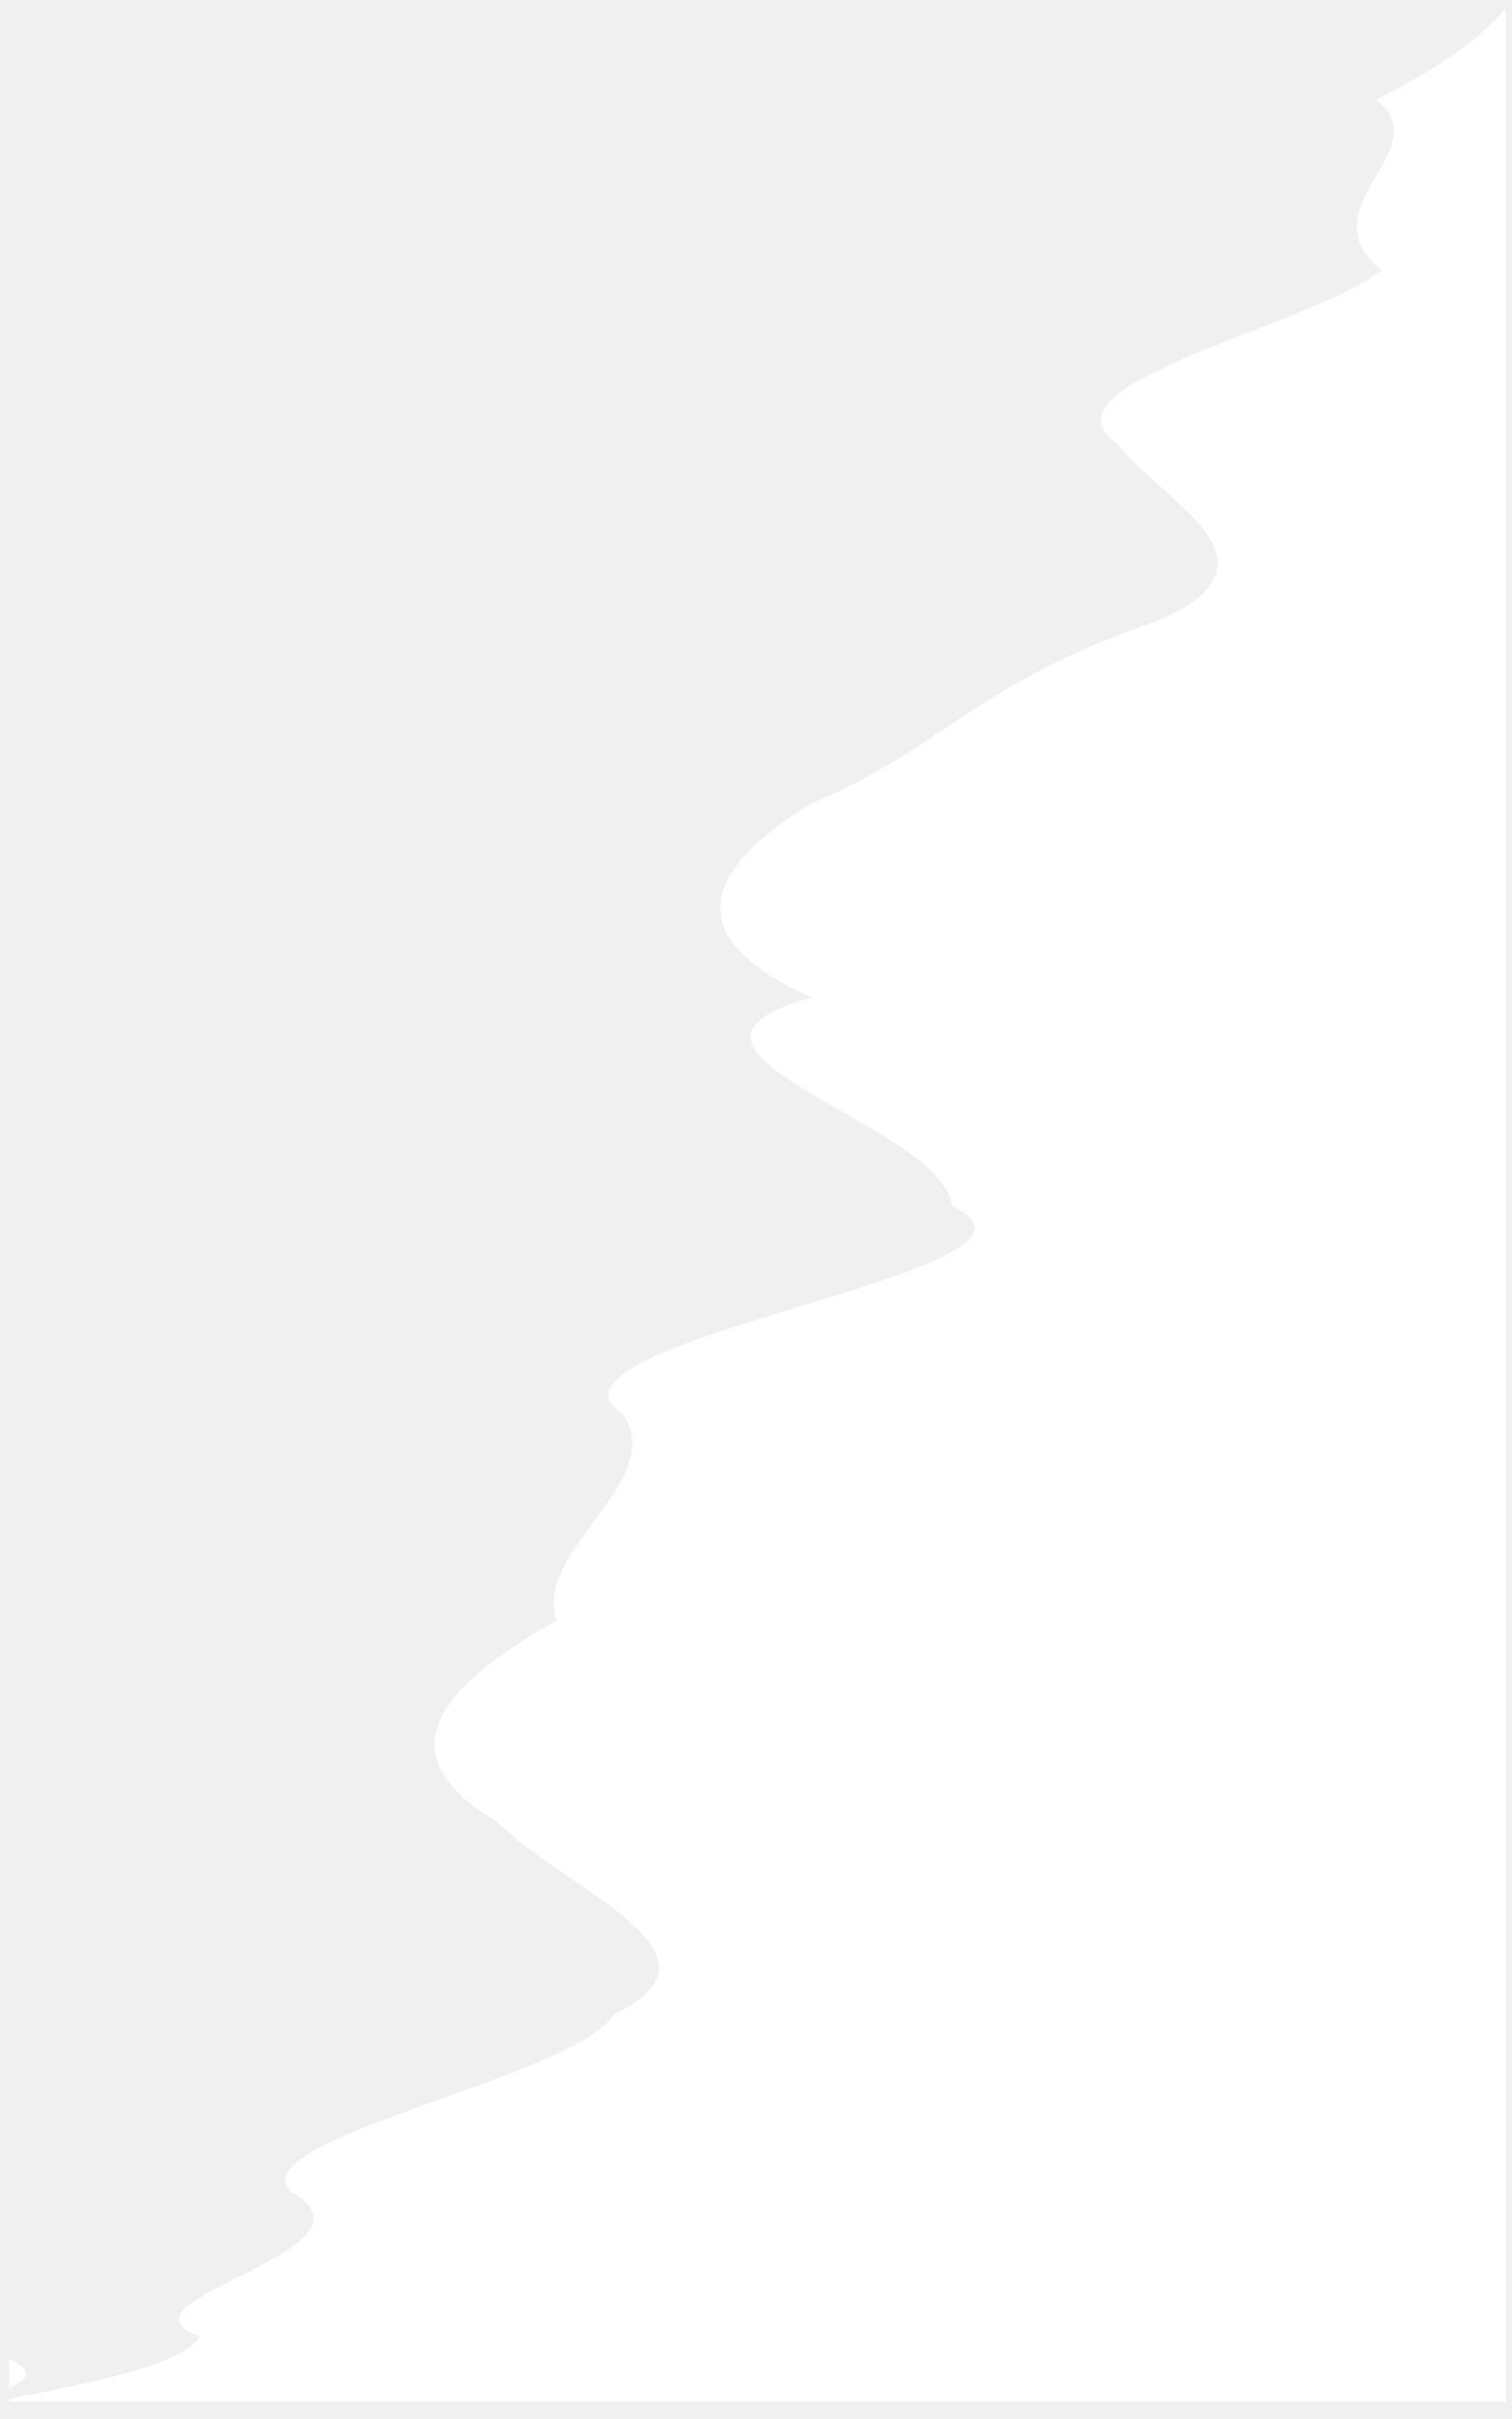
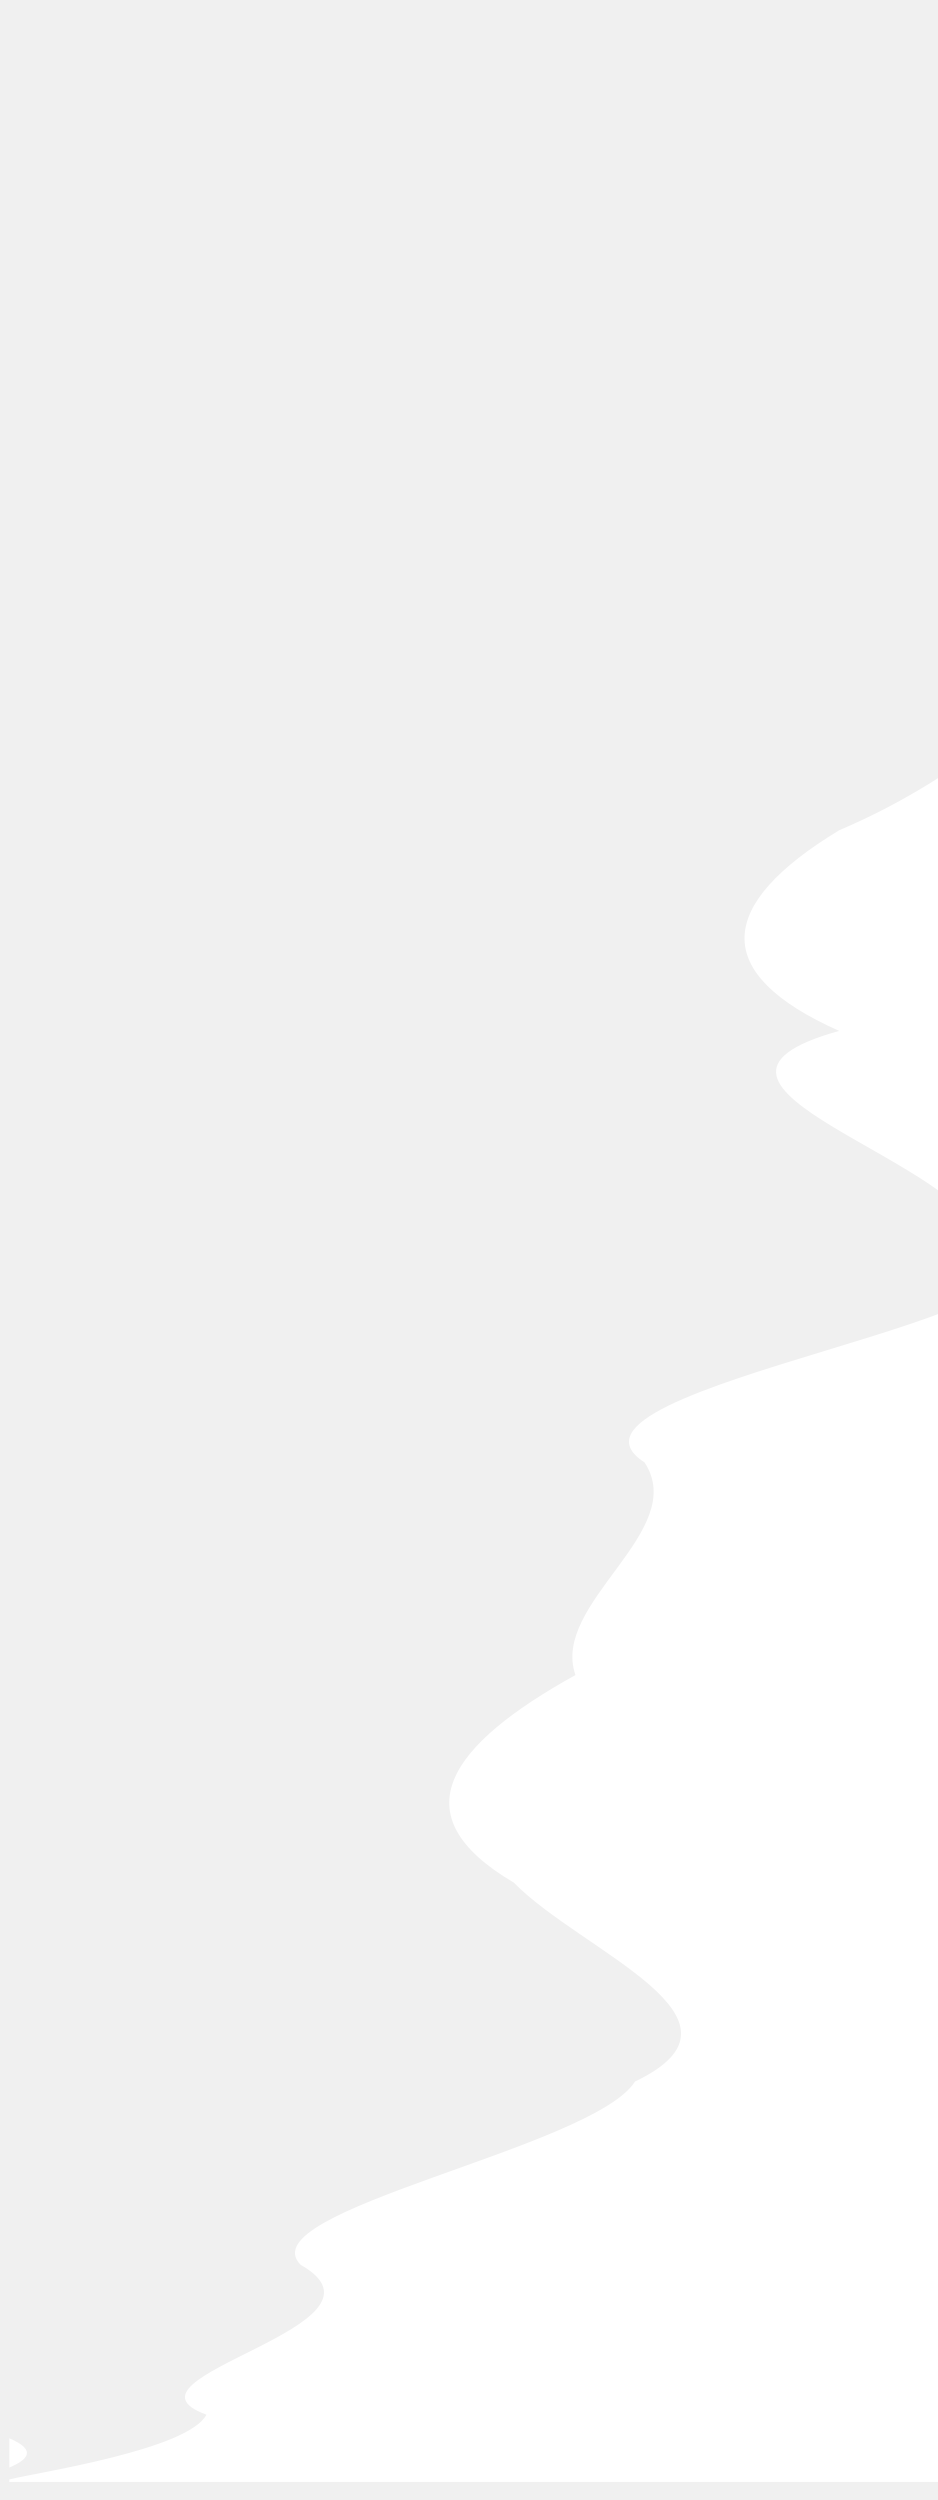
- <svg xmlns="http://www.w3.org/2000/svg" width="125" height="200" viewBox="0 0 33.073 52.917" version="1.1" id="svg1510">
+ <svg xmlns="http://www.w3.org/2000/svg" width="75" height="200" viewBox="0 0 19.844 52.917" version="1.1" id="svg1510">
  <defs id="defs1504" />
  <g id="layer1" transform="translate(-65.70417,-110.0119)">
    <path style="opacity:1;vector-effect:none;fill:#ffffff;fill-opacity:1;stroke:none;stroke-width:1.036;stroke-linecap:round;stroke-linejoin:miter;stroke-miterlimit:4;stroke-dasharray:none;stroke-dashoffset:0;stroke-opacity:1" d="m 98.652,110.193 c -0.444,0.556 -1.313,1.23 -2.839,2 1.413,1.084 -1.579,2.353 0.117,3.729 -1.444,1.2 -7.661,2.481 -5.788,3.792 1.003,1.279 3.859,2.586 0.907,3.873 -4.016,1.374 -4.602,2.727 -7.582,3.999 -2.6,1.576 -2.742,3.027 0,4.247 -4.22,1.173 2.889,2.749 3.069,4.569 3.136,1.401 -9.706,2.945 -7.189,4.564 0.958,1.458 -1.998,2.977 -1.462,4.501 -2.658,1.474 -3.756,2.953 -1.306,4.393 1.426,1.462 5.35,2.883 2.567,4.211 -0.899,1.418 -8.218,2.731 -7.078,3.88 2.275,1.295 -4.167,2.382 -1.994,3.172 -0.388,0.746 -3.588,1.224 -4.173,1.371 v 0.053 h 32.751 z m -32.751,51.43 v 0.62 c 0.357,-0.154 0.62,-0.357 0,-0.62 z" id="rect1487" />
  </g>
</svg>
